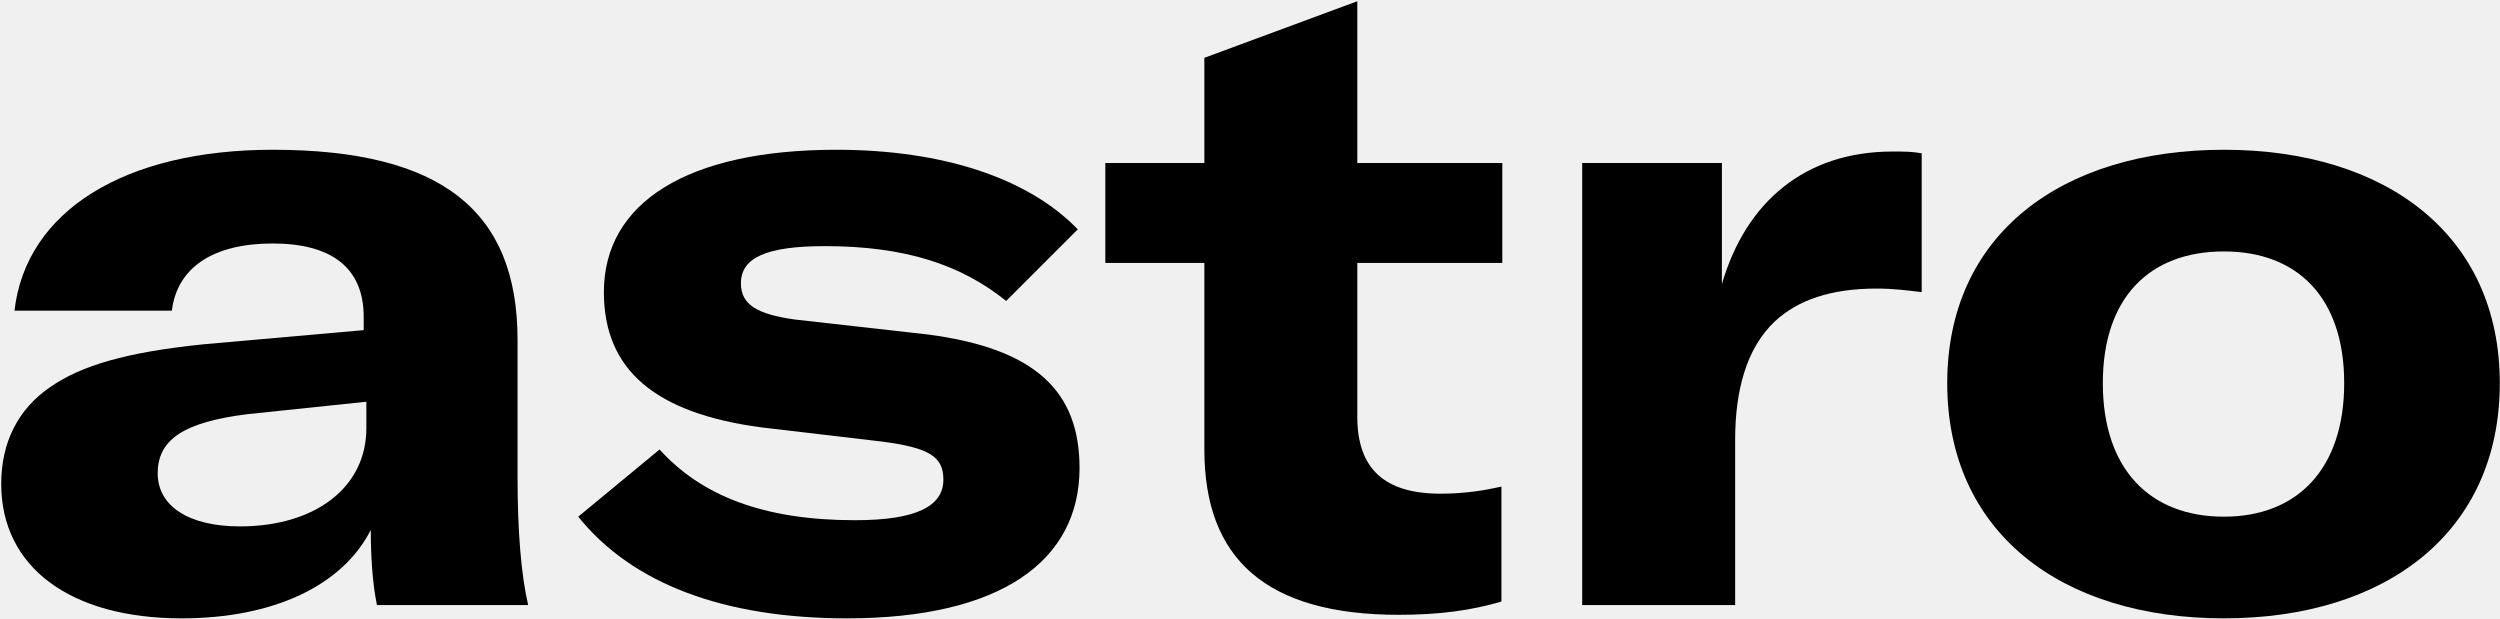
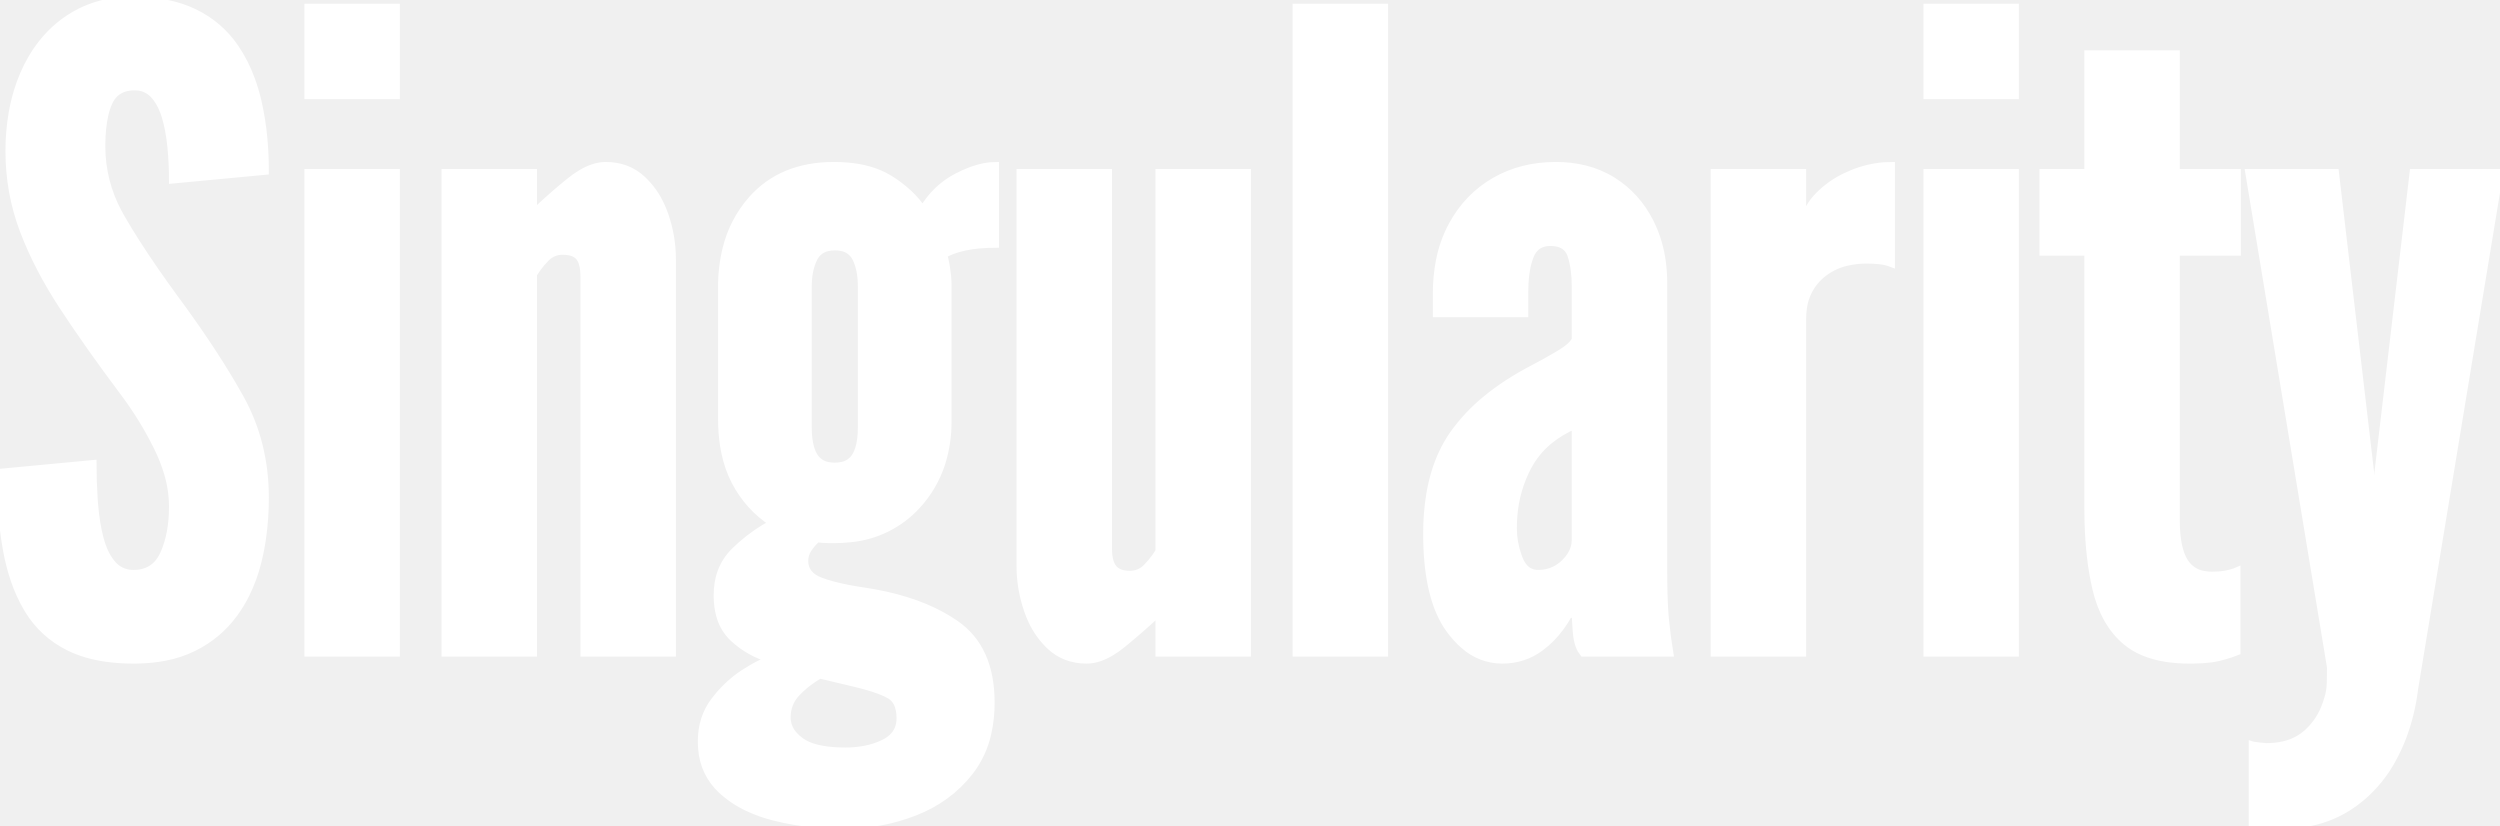
- <svg viewBox="0 0 1847 457" fill="none">
-   <path d="M134.148 456.833C202.08 456.833 253.03 432.665 273.93 391.516C273.93 411.111 275.23 431.36 278.5 447.036H390.19C384.97 424.173 382.36 392.82 382.36 351.671V251.081C382.36 155.717 326.18 110.648 201.43 110.648C92.344 110.648 19.188 155.717 10.697 229.527H126.963C130.882 197.521 157.66 179.885 201.43 179.885C244.53 179.885 268.7 197.521 268.7 234.1V243.896L150.48 254.347C92.997 260.227 60.338 270.023 37.477 285.7C13.31 302.028 0.899 326.851 0.899 357.549C0.899 418.948 51.847 456.833 134.148 456.833ZM177.26 388.902C139.37 388.902 116.512 373.88 116.512 349.712C116.512 324.892 135.45 311.827 183.14 305.949L270.66 296.805V316.4C270.66 360.163 232.78 388.902 177.26 388.902Z" fill="currentColor" />
-   <path d="M625.77 456.833C739.43 456.833 797.56 414.377 797.56 345.793C797.56 288.966 764.9 257.613 685.87 247.162L587.23 236.059C559.15 232.138 547.39 224.953 547.39 209.277C547.39 190.336 566.33 181.844 609.44 181.844C668.88 181.844 710.03 195.561 743.35 222.342L796.25 169.434C759.67 131.55 696.32 110.648 617.94 110.648C507.55 110.648 446.15 149.838 446.15 215.809C446.15 273.289 484.03 305.295 562.41 315.745L651.25 326.196C686.52 330.769 696.97 337.302 696.97 354.283C696.97 373.88 677.37 384.331 631.65 384.331C563.72 384.331 518 366.041 487.3 332.076L427.21 381.717C467.05 431.36 534.98 456.833 625.77 456.833Z" fill="currentColor" />
-   <path d="M889.78 194.255V332.076C889.78 413.07 935.5 454.221 1033.48 454.221C1063.53 454.221 1087.04 450.955 1109.25 444.423V359.508C1097.49 362.122 1083.12 364.734 1064.18 364.734C1023.03 364.734 1002.78 346.446 1002.78 307.908V194.255H1109.9V120.445H1002.78V0.914L889.78 42.717V120.445H816.62V194.255H889.78Z" fill="currentColor" />
-   <path d="M1272.13 120.445H1168.93V447.036H1281.93V324.892C1281.93 289.618 1289.77 257.613 1311.33 237.364C1328.31 221.687 1352.48 213.198 1386.44 213.198C1398.85 213.198 1408.65 214.502 1419.75 215.809V113.26C1412.57 111.954 1407.34 111.954 1398.2 111.954C1333.53 111.954 1289.77 149.185 1272.13 209.932V120.445Z" fill="currentColor" />
-   <path d="M1643.05 456.833C1762.59 456.833 1846.85 393.475 1846.85 283.088C1846.85 173.353 1762.59 110.648 1643.05 110.648C1522.87 110.648 1438.61 173.353 1438.61 283.088C1438.61 393.475 1522.87 456.833 1643.05 456.833ZM1643.05 381.717C1588.19 381.717 1553.57 346.446 1553.57 283.088C1553.57 219.728 1588.19 185.763 1643.05 185.763C1697.27 185.763 1731.89 219.728 1731.89 283.088C1731.89 346.446 1697.27 381.717 1643.05 381.717Z" fill="currentColor" />
+ <svg xmlns="http://www.w3.org/2000/svg" width="284.35" height="93.9" viewBox="0 0 284.35 93.9">
+   <g id="svgGroup" stroke-linecap="round" fill-rule="evenodd" font-size="1pt" stroke="#ffffff" stroke-width="0.25mm" fill="#ffffff" style="stroke:#ffffff;stroke-width:0.2mm;fill:#ffffff">
+     <path d="M 0 53.7 L 10.6 52.7 A 60.031 60.031 0 0 0 10.725 56.626 A 53.844 53.844 0 0 0 10.775 57.325 Q 10.95 59.55 11.425 61.325 A 9.027 9.027 0 0 0 11.865 62.601 Q 12.261 63.51 12.825 64.15 A 2.995 2.995 0 0 0 15.01 65.196 A 3.866 3.866 0 0 0 15.2 65.2 A 3.99 3.99 0 0 0 16.67 64.943 Q 17.94 64.444 18.6 62.975 Q 19.6 60.75 19.6 57.6 A 13.41 13.41 0 0 0 19.018 53.771 A 17.944 17.944 0 0 0 17.95 51.05 Q 16.3 47.65 14 44.6 Q 10.1 39.4 7.175 34.95 Q 4.25 30.5 2.625 26.2 Q 1 21.9 1 17.2 A 25.205 25.205 0 0 1 1.353 12.904 A 20.959 20.959 0 0 1 1.95 10.375 A 17.433 17.433 0 0 1 3.55 6.659 A 15.143 15.143 0 0 1 4.725 4.925 Q 6.55 2.6 9.15 1.3 A 12.264 12.264 0 0 1 13.079 0.127 A 15.62 15.62 0 0 1 15.1 0 A 20.458 20.458 0 0 1 18.258 0.231 Q 19.944 0.494 21.356 1.06 A 11.653 11.653 0 0 1 22.125 1.4 Q 25 2.8 26.775 5.4 A 16.538 16.538 0 0 1 28.623 9.031 A 21.089 21.089 0 0 1 29.375 11.575 A 31.552 31.552 0 0 1 30.042 15.842 A 40.835 40.835 0 0 1 30.2 19.5 L 19.6 20.5 Q 19.6 18.65 19.425 16.775 A 20.423 20.423 0 0 0 19.141 14.769 A 16.196 16.196 0 0 0 18.8 13.35 A 7.905 7.905 0 0 0 18.349 12.149 Q 17.991 11.399 17.5 10.85 A 2.786 2.786 0 0 0 15.467 9.904 A 3.708 3.708 0 0 0 15.3 9.9 A 3.82 3.82 0 0 0 14.141 10.065 Q 12.956 10.441 12.4 11.675 A 7.477 7.477 0 0 0 11.945 13.07 Q 11.622 14.471 11.601 16.428 A 25.655 25.655 0 0 0 11.6 16.7 A 15.827 15.827 0 0 0 13.512 24.189 A 18.897 18.897 0 0 0 13.85 24.8 Q 15.397 27.481 17.676 30.777 A 147.866 147.866 0 0 0 19.9 33.9 A 132.896 132.896 0 0 1 23.561 39.09 Q 25.171 41.5 26.483 43.732 A 75.761 75.761 0 0 1 27.325 45.2 Q 30.2 50.35 30.2 56.6 A 32.244 32.244 0 0 1 29.876 61.257 A 26.714 26.714 0 0 1 29.35 63.925 A 18.139 18.139 0 0 1 27.997 67.625 A 15.274 15.274 0 0 1 26.675 69.8 Q 24.85 72.3 22.025 73.7 A 12.868 12.868 0 0 1 18.746 74.782 Q 17.311 75.06 15.672 75.095 A 22.267 22.267 0 0 1 15.2 75.1 A 22.226 22.226 0 0 1 12.073 74.893 Q 9.644 74.547 7.8 73.625 Q 4.85 72.15 3.15 69.35 A 17.244 17.244 0 0 1 1.582 65.944 A 23.603 23.603 0 0 1 0.725 62.6 A 42.328 42.328 0 0 1 0.181 58.4 Q 0.003 56.21 0 53.777 A 67.206 67.206 0 0 1 0 53.7 Z M 256.15 93.65 L 256.15 84.7 A 0.786 0.786 0 0 0 256.224 84.72 Q 256.406 84.761 256.869 84.816 A 24.459 24.459 0 0 0 256.95 84.825 Q 257.507 84.889 257.734 84.899 A 1.662 1.662 0 0 0 257.8 84.9 A 8.521 8.521 0 0 0 259.749 84.689 A 5.915 5.915 0 0 0 262.325 83.4 A 7.604 7.604 0 0 0 264.336 80.588 A 9.763 9.763 0 0 0 264.75 79.4 Q 265 78.65 265.025 77.65 A 92.367 92.367 0 0 0 265.04 76.935 Q 265.05 76.369 265.05 75.9 L 255.75 19.6 L 265.65 19.6 L 269.65 53.7 L 269.85 57.5 L 270.25 57.5 L 270.45 53.7 L 274.45 19.6 L 284.35 19.6 L 274.65 78.4 A 23.332 23.332 0 0 1 273.359 83.739 A 20.301 20.301 0 0 1 272.175 86.325 A 15.17 15.17 0 0 1 268.57 90.769 A 14.422 14.422 0 0 1 267.05 91.875 A 12.934 12.934 0 0 1 262.083 93.702 A 16.941 16.941 0 0 1 259.45 93.9 A 20.809 20.809 0 0 1 258.927 93.893 Q 258.695 93.887 258.438 93.877 A 39.391 39.391 0 0 1 257.9 93.85 Q 257 93.8 256.15 93.65 Z M 60.7 74.3 L 50.6 74.3 L 50.6 19.6 L 60.7 19.6 L 60.7 24.2 A 55.484 55.484 0 0 1 63.061 22.04 A 68.725 68.725 0 0 1 64.75 20.625 A 11.251 11.251 0 0 1 66.055 19.702 Q 66.762 19.28 67.432 19.055 A 4.604 4.604 0 0 1 68.9 18.8 Q 71.4 18.8 73.1 20.4 A 9.547 9.547 0 0 1 75.237 23.419 A 11.671 11.671 0 0 1 75.65 24.45 Q 76.5 26.9 76.5 29.5 L 76.5 74.3 L 66.4 74.3 L 66.4 31.5 Q 66.4 30.188 66.03 29.515 A 1.604 1.604 0 0 0 65.85 29.25 A 1.635 1.635 0 0 0 65.177 28.786 Q 64.696 28.6 64 28.6 A 2.551 2.551 0 0 0 62.149 29.351 A 3.07 3.07 0 0 0 62.125 29.375 A 9.487 9.487 0 0 0 61.118 30.571 A 11.411 11.411 0 0 0 60.7 31.2 L 60.7 74.3 Z M 116 64.4 L 116 19.6 L 126.1 19.6 L 126.1 62.4 A 6.638 6.638 0 0 0 126.141 63.162 Q 126.253 64.13 126.675 64.625 Q 127.25 65.3 128.5 65.3 A 2.551 2.551 0 0 0 130.351 64.549 A 3.07 3.07 0 0 0 130.375 64.525 A 9.487 9.487 0 0 0 131.382 63.33 A 11.411 11.411 0 0 0 131.8 62.7 L 131.8 19.6 L 141.9 19.6 L 141.9 74.3 L 131.8 74.3 L 131.8 69.7 Q 130 71.4 127.75 73.25 Q 126.34 74.409 125.068 74.842 A 4.548 4.548 0 0 1 123.6 75.1 Q 121.1 75.1 119.4 73.5 A 9.453 9.453 0 0 1 117.328 70.608 A 11.675 11.675 0 0 1 116.85 69.425 Q 116 66.95 116 64.4 Z M 82.05 47.6 L 82.05 32.7 A 18.053 18.053 0 0 1 82.573 28.243 A 13.169 13.169 0 0 1 85.475 22.675 Q 88.9 18.8 94.85 18.8 Q 97.852 18.8 99.988 19.697 A 8.568 8.568 0 0 1 101.125 20.275 A 13.559 13.559 0 0 1 103.412 22.005 A 11.064 11.064 0 0 1 104.95 23.8 Q 106.4 21.35 108.85 20.075 A 13.962 13.962 0 0 1 110.475 19.349 Q 111.97 18.8 113.25 18.8 L 113.25 27.8 Q 111.25 27.8 109.75 28.125 Q 108.67 28.359 107.902 28.71 A 5.17 5.17 0 0 0 107.35 29 Q 107.475 29.291 107.617 30.101 A 22.375 22.375 0 0 1 107.675 30.45 A 15.744 15.744 0 0 1 107.795 31.365 Q 107.836 31.783 107.847 32.156 A 8.782 8.782 0 0 1 107.85 32.4 L 107.85 47.9 A 15.579 15.579 0 0 1 107.146 52.679 A 12.93 12.93 0 0 1 104.3 57.55 A 11.769 11.769 0 0 1 96.723 61.297 A 16.453 16.453 0 0 1 94.85 61.4 A 30.944 30.944 0 0 1 94.243 61.395 Q 93.493 61.38 93.101 61.325 A 2.615 2.615 0 0 1 92.95 61.3 A 7.143 7.143 0 0 0 92.401 61.863 Q 92.142 62.162 91.95 62.46 A 4.338 4.338 0 0 0 91.925 62.5 Q 91.55 63.1 91.55 63.8 Q 91.55 65.4 93.375 66.075 Q 94.601 66.529 96.38 66.881 A 38.986 38.986 0 0 0 98.25 67.2 Q 103.503 67.974 107.148 69.975 A 17.54 17.54 0 0 1 108.725 70.95 Q 112.75 73.75 112.75 79.9 A 15.619 15.619 0 0 1 112.38 83.391 A 11.059 11.059 0 0 1 110.325 87.8 Q 107.9 90.9 104.05 92.4 Q 100.2 93.9 95.95 93.9 A 33.631 33.631 0 0 1 90.487 93.471 A 28.78 28.78 0 0 1 88 92.95 A 16.352 16.352 0 0 1 85.038 91.895 A 11.797 11.797 0 0 1 82.025 89.875 A 7.065 7.065 0 0 1 79.79 85.193 A 9.716 9.716 0 0 1 79.75 84.3 Q 79.75 81.65 81.225 79.7 A 13.611 13.611 0 0 1 83.649 77.205 A 12.297 12.297 0 0 1 84.6 76.525 A 22.125 22.125 0 0 1 85.609 75.909 Q 86.563 75.365 87.277 75.115 A 4.81 4.81 0 0 1 87.65 75 Q 85.2 74.3 83.375 72.6 A 5.485 5.485 0 0 1 81.817 69.93 Q 81.583 69.051 81.554 68.003 A 10.852 10.852 0 0 1 81.55 67.7 Q 81.55 64.6 83.55 62.65 A 18.661 18.661 0 0 1 86.928 60.019 A 16.936 16.936 0 0 1 87.85 59.5 Q 85.1 57.7 83.575 54.775 A 12.735 12.735 0 0 1 82.431 51.519 Q 82.121 50.062 82.063 48.385 A 22.676 22.676 0 0 1 82.05 47.6 Z M 179.15 38.6 L 179.15 32.6 Q 179.15 30.55 178.675 29.075 A 2.048 2.048 0 0 0 178.094 28.148 Q 177.477 27.6 176.35 27.6 A 2.803 2.803 0 0 0 175.416 27.746 Q 174.467 28.08 174.05 29.175 A 8.305 8.305 0 0 0 173.651 30.642 Q 173.516 31.381 173.472 32.237 A 16.749 16.749 0 0 0 173.45 33.1 L 173.45 35.7 L 163.35 35.7 L 163.35 33.4 A 19.25 19.25 0 0 1 163.69 29.697 A 14.23 14.23 0 0 1 165.125 25.625 Q 166.9 22.35 169.975 20.575 Q 173.05 18.8 176.95 18.8 A 13.708 13.708 0 0 1 180.297 19.192 A 10.877 10.877 0 0 1 183.45 20.525 Q 186.2 22.25 187.725 25.275 A 14.184 14.184 0 0 1 189.101 29.848 A 18.045 18.045 0 0 1 189.25 32.2 L 189.25 64.8 Q 189.25 67.809 189.386 69.713 A 28.181 28.181 0 0 0 189.45 70.475 Q 189.65 72.5 189.95 74.3 L 180.05 74.3 A 2.918 2.918 0 0 1 179.609 73.526 Q 179.349 72.871 179.275 71.95 A 95.284 95.284 0 0 1 179.226 71.322 Q 179.168 70.533 179.154 70.119 A 6.739 6.739 0 0 1 179.15 69.9 L 178.45 69.9 A 11.958 11.958 0 0 1 176.439 72.634 A 10.744 10.744 0 0 1 175.275 73.65 Q 173.35 75.1 170.85 75.1 A 6.54 6.54 0 0 1 166.487 73.422 Q 165.599 72.661 164.803 71.555 A 13.881 13.881 0 0 1 164.8 71.55 Q 162.355 68.147 162.254 61.297 A 40.482 40.482 0 0 1 162.25 60.7 A 26.955 26.955 0 0 1 162.607 56.178 Q 163.05 53.581 164.04 51.481 A 14.279 14.279 0 0 1 165.275 49.35 A 20.409 20.409 0 0 1 169.056 45.338 Q 171.325 43.475 174.35 41.9 Q 175.805 41.135 176.908 40.486 A 37.127 37.127 0 0 0 177.55 40.1 A 8.439 8.439 0 0 0 178.138 39.706 Q 178.699 39.292 178.974 38.906 A 1.644 1.644 0 0 0 179.15 38.6 Z M 237.45 57.7 L 237.45 28.7 L 232.35 28.7 L 232.35 19.6 L 237.45 19.6 L 237.45 6.1 L 247.55 6.1 L 247.55 19.6 L 254.5 19.6 L 254.5 28.7 L 247.55 28.7 L 247.55 59.15 A 17.176 17.176 0 0 0 247.625 60.818 Q 247.817 62.779 248.5 63.875 A 3.116 3.116 0 0 0 250.687 65.322 A 5.045 5.045 0 0 0 251.6 65.4 A 10.275 10.275 0 0 0 252.388 65.372 Q 252.777 65.342 253.12 65.28 A 5.932 5.932 0 0 0 253.275 65.25 Q 253.784 65.145 254.158 65.015 A 3.781 3.781 0 0 0 254.45 64.9 L 254.45 74.15 A 14.363 14.363 0 0 1 252.992 74.641 A 17.061 17.061 0 0 1 252.275 74.825 A 8.372 8.372 0 0 1 251.455 74.97 Q 250.599 75.082 249.438 75.098 A 28.71 28.71 0 0 1 249.05 75.1 A 17.208 17.208 0 0 1 246.301 74.895 Q 243.519 74.444 241.8 73 Q 239.3 70.9 238.375 67 A 31.536 31.536 0 0 1 237.747 63.336 Q 237.529 61.443 237.471 59.291 A 59.19 59.19 0 0 1 237.45 57.7 Z M 157.5 74.3 L 147.4 74.3 L 147.4 0.8 L 157.5 0.8 L 157.5 74.3 Z M 205.05 74.3 L 194.95 74.3 L 194.95 19.6 L 205.05 19.6 L 205.05 25.7 A 6.146 6.146 0 0 1 206.598 22.47 A 7.695 7.695 0 0 1 206.9 22.15 A 10.9 10.9 0 0 1 209.864 20.061 A 12.896 12.896 0 0 1 210.675 19.7 A 12.057 12.057 0 0 1 214.307 18.832 A 11.243 11.243 0 0 1 215.15 18.8 L 215.15 30 Q 214.5 29.75 213.775 29.675 Q 213.05 29.6 212.35 29.6 A 9.821 9.821 0 0 0 210.069 29.851 A 6.778 6.778 0 0 0 207.05 31.4 A 5.928 5.928 0 0 0 205.136 35.072 A 8.481 8.481 0 0 0 205.05 36.3 L 205.05 74.3 Z M 45.1 74.3 L 35 74.3 L 35 19.6 L 45.1 19.6 L 45.1 74.3 Z M 229.25 74.3 L 219.15 74.3 L 219.15 19.6 L 229.25 19.6 L 229.25 74.3 Z M 97.95 48.6 L 97.95 32.6 Q 97.95 30.6 97.3 29.35 A 2.207 2.207 0 0 0 95.695 28.17 A 3.737 3.737 0 0 0 94.95 28.1 A 3.431 3.431 0 0 0 94.044 28.212 A 2.198 2.198 0 0 0 92.6 29.4 Q 92.014 30.571 91.956 32.229 A 10.599 10.599 0 0 0 91.95 32.6 L 91.95 48.6 A 11.143 11.143 0 0 0 92.005 49.751 Q 92.147 51.11 92.65 51.9 A 2.28 2.28 0 0 0 94.164 52.923 A 3.747 3.747 0 0 0 94.95 53 A 3.658 3.658 0 0 0 95.821 52.903 A 2.263 2.263 0 0 0 97.25 51.9 A 3.698 3.698 0 0 0 97.656 50.991 Q 97.95 50.027 97.95 48.6 Z M 45.1 10.9 L 35 10.9 L 35 0.8 L 45.1 0.8 L 45.1 10.9 Z M 229.25 10.9 L 219.15 10.9 L 219.15 0.8 L 229.25 0.8 L 229.25 10.9 Z M 179.15 61.4 L 179.15 48.4 A 11.749 11.749 0 0 0 176.167 50.195 A 9.721 9.721 0 0 0 173.825 53.075 A 14.203 14.203 0 0 0 172.209 58.665 A 17.215 17.215 0 0 0 172.15 60.1 A 9.359 9.359 0 0 0 172.684 63.181 A 10.722 10.722 0 0 0 172.8 63.5 A 3.601 3.601 0 0 0 173.202 64.279 Q 173.559 64.79 174.058 65.017 A 2.124 2.124 0 0 0 174.95 65.2 A 4.211 4.211 0 0 0 176.821 64.788 A 4.215 4.215 0 0 0 177.925 64 A 4.736 4.736 0 0 0 178.641 63.122 A 3.213 3.213 0 0 0 179.15 61.4 Z M 97.45 77.8 L 93.25 76.8 A 12.35 12.35 0 0 0 91.577 77.957 A 10.183 10.183 0 0 0 90.625 78.85 Q 89.55 80 89.55 81.6 A 2.923 2.923 0 0 0 90.316 83.57 A 4.671 4.671 0 0 0 91.1 84.275 Q 92.485 85.28 95.426 85.387 A 19.9 19.9 0 0 0 96.15 85.4 A 11.723 11.723 0 0 0 98.282 85.215 A 8.632 8.632 0 0 0 100.5 84.5 A 3.826 3.826 0 0 0 101.476 83.84 Q 102.35 83.006 102.35 81.7 A 4.972 4.972 0 0 0 102.272 80.783 Q 102.18 80.294 101.979 79.922 A 2.038 2.038 0 0 0 101.225 79.125 Q 100.305 78.573 98.366 78.038 A 32.998 32.998 0 0 0 97.45 77.8 Z" vector-effect="scaling-stroke" />
+   </g>
</svg>
